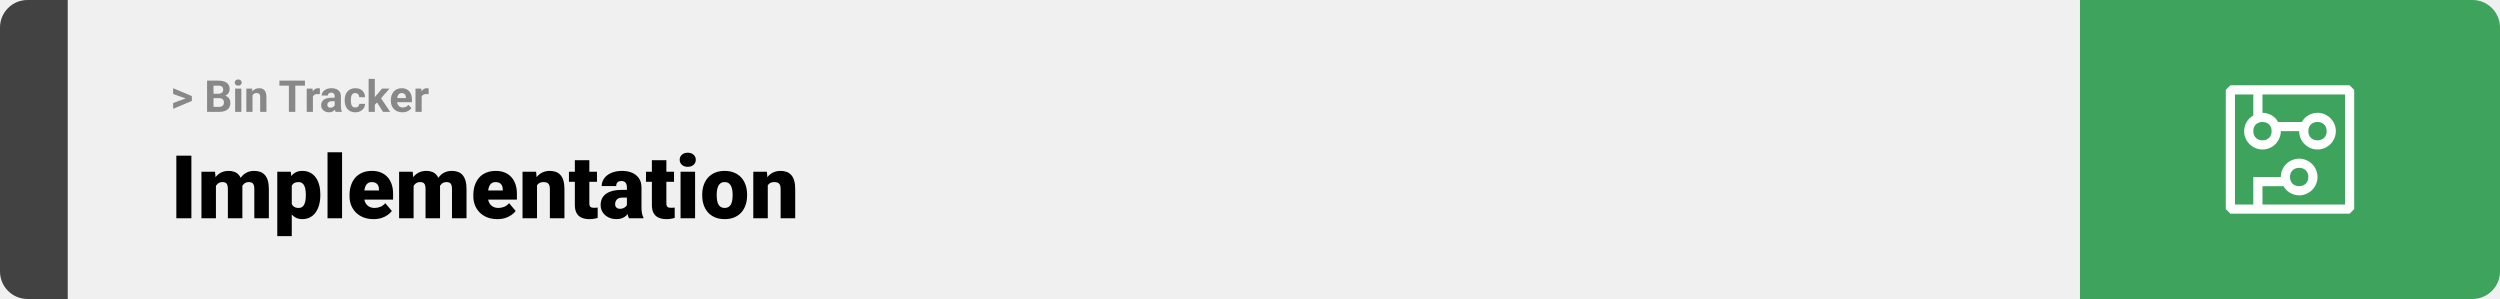
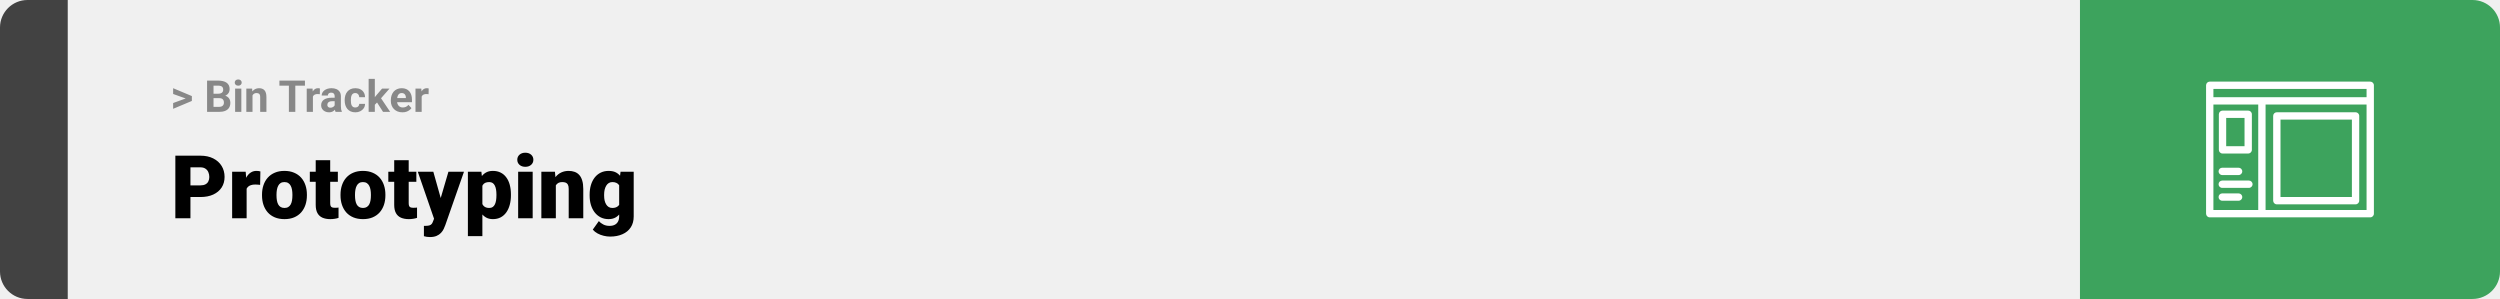
<svg xmlns="http://www.w3.org/2000/svg" width="1363" height="163" viewBox="0 0 1363 163" fill="none">
  <path d="M0 15C0 6.716 6.716 0 15 0H37V163H15C6.716 163 0 156.284 0 148V15Z" fill="#424242" />
  <rect width="1097" height="163" transform="translate(37)" fill="#F0F0F0" />
  <path d="M101.906 53.922L94.394 51.238V48.086L104.602 52.375V54.637L101.906 53.922ZM94.394 56.172L101.918 53.43L104.602 52.785V55.035L94.394 59.324V56.172ZM119.578 53.512H115.195L115.172 51.098H118.852C119.5 51.098 120.031 51.016 120.445 50.852C120.859 50.68 121.168 50.434 121.371 50.113C121.582 49.785 121.688 49.387 121.688 48.918C121.688 48.387 121.586 47.957 121.383 47.629C121.188 47.301 120.879 47.062 120.457 46.914C120.043 46.766 119.508 46.691 118.852 46.691H116.414V61H112.898V43.938H118.852C119.844 43.938 120.73 44.031 121.512 44.219C122.301 44.406 122.969 44.691 123.516 45.074C124.062 45.457 124.48 45.941 124.77 46.527C125.059 47.105 125.203 47.793 125.203 48.59C125.203 49.293 125.043 49.941 124.723 50.535C124.41 51.129 123.914 51.613 123.234 51.988C122.562 52.363 121.684 52.57 120.598 52.609L119.578 53.512ZM119.426 61H114.234L115.605 58.258H119.426C120.043 58.258 120.547 58.16 120.938 57.965C121.328 57.762 121.617 57.488 121.805 57.145C121.992 56.801 122.086 56.406 122.086 55.961C122.086 55.461 122 55.027 121.828 54.66C121.664 54.293 121.398 54.012 121.031 53.816C120.664 53.613 120.18 53.512 119.578 53.512H116.191L116.215 51.098H120.434L121.242 52.047C122.281 52.031 123.117 52.215 123.75 52.598C124.391 52.973 124.855 53.461 125.145 54.062C125.441 54.664 125.59 55.309 125.59 55.996C125.59 57.09 125.352 58.012 124.875 58.762C124.398 59.504 123.699 60.062 122.777 60.438C121.863 60.812 120.746 61 119.426 61ZM131.578 48.32V61H128.191V48.32H131.578ZM127.98 45.016C127.98 44.523 128.152 44.117 128.496 43.797C128.84 43.477 129.301 43.316 129.879 43.316C130.449 43.316 130.906 43.477 131.25 43.797C131.602 44.117 131.777 44.523 131.777 45.016C131.777 45.508 131.602 45.914 131.25 46.234C130.906 46.555 130.449 46.715 129.879 46.715C129.301 46.715 128.84 46.555 128.496 46.234C128.152 45.914 127.98 45.508 127.98 45.016ZM137.672 51.027V61H134.297V48.32H137.461L137.672 51.027ZM137.18 54.215H136.266C136.266 53.277 136.387 52.434 136.629 51.684C136.871 50.926 137.211 50.281 137.648 49.75C138.086 49.211 138.605 48.801 139.207 48.52C139.816 48.23 140.496 48.086 141.246 48.086C141.84 48.086 142.383 48.172 142.875 48.344C143.367 48.516 143.789 48.789 144.141 49.164C144.5 49.539 144.773 50.035 144.961 50.652C145.156 51.27 145.254 52.023 145.254 52.914V61H141.855V52.902C141.855 52.34 141.777 51.902 141.621 51.59C141.465 51.277 141.234 51.059 140.93 50.934C140.633 50.801 140.266 50.734 139.828 50.734C139.375 50.734 138.98 50.824 138.645 51.004C138.316 51.184 138.043 51.434 137.824 51.754C137.613 52.066 137.453 52.434 137.344 52.855C137.234 53.277 137.18 53.73 137.18 54.215ZM161.004 43.938V61H157.5V43.938H161.004ZM166.254 43.938V46.691H152.332V43.938H166.254ZM170.602 51.086V61H167.227V48.32H170.402L170.602 51.086ZM174.422 48.238L174.363 51.367C174.199 51.344 174 51.324 173.766 51.309C173.539 51.285 173.332 51.273 173.145 51.273C172.668 51.273 172.254 51.336 171.902 51.461C171.559 51.578 171.27 51.754 171.035 51.988C170.809 52.223 170.637 52.508 170.52 52.844C170.41 53.18 170.348 53.562 170.332 53.992L169.652 53.781C169.652 52.961 169.734 52.207 169.898 51.52C170.062 50.824 170.301 50.219 170.613 49.703C170.934 49.188 171.324 48.789 171.785 48.508C172.246 48.227 172.773 48.086 173.367 48.086C173.555 48.086 173.746 48.102 173.941 48.133C174.137 48.156 174.297 48.191 174.422 48.238ZM182.461 58.141V52.492C182.461 52.086 182.395 51.738 182.262 51.449C182.129 51.152 181.922 50.922 181.641 50.758C181.367 50.594 181.012 50.512 180.574 50.512C180.199 50.512 179.875 50.578 179.602 50.711C179.328 50.836 179.117 51.02 178.969 51.262C178.82 51.496 178.746 51.773 178.746 52.094H175.371C175.371 51.555 175.496 51.043 175.746 50.559C175.996 50.074 176.359 49.648 176.836 49.281C177.312 48.906 177.879 48.613 178.535 48.402C179.199 48.191 179.941 48.086 180.762 48.086C181.746 48.086 182.621 48.25 183.387 48.578C184.152 48.906 184.754 49.398 185.191 50.055C185.637 50.711 185.859 51.531 185.859 52.516V57.941C185.859 58.637 185.902 59.207 185.988 59.652C186.074 60.09 186.199 60.473 186.363 60.801V61H182.953C182.789 60.656 182.664 60.227 182.578 59.711C182.5 59.188 182.461 58.664 182.461 58.141ZM182.906 53.277L182.93 55.188H181.043C180.598 55.188 180.211 55.238 179.883 55.34C179.555 55.441 179.285 55.586 179.074 55.773C178.863 55.953 178.707 56.164 178.605 56.406C178.512 56.648 178.465 56.914 178.465 57.203C178.465 57.492 178.531 57.754 178.664 57.988C178.797 58.215 178.988 58.395 179.238 58.527C179.488 58.652 179.781 58.715 180.117 58.715C180.625 58.715 181.066 58.613 181.441 58.41C181.816 58.207 182.105 57.957 182.309 57.66C182.52 57.363 182.629 57.082 182.637 56.816L183.527 58.246C183.402 58.566 183.23 58.898 183.012 59.242C182.801 59.586 182.531 59.91 182.203 60.215C181.875 60.512 181.48 60.758 181.02 60.953C180.559 61.141 180.012 61.234 179.379 61.234C178.574 61.234 177.844 61.074 177.188 60.754C176.539 60.426 176.023 59.977 175.641 59.406C175.266 58.828 175.078 58.172 175.078 57.438C175.078 56.773 175.203 56.184 175.453 55.668C175.703 55.152 176.07 54.719 176.555 54.367C177.047 54.008 177.66 53.738 178.395 53.559C179.129 53.371 179.98 53.277 180.949 53.277H182.906ZM193.699 58.598C194.113 58.598 194.48 58.52 194.801 58.363C195.121 58.199 195.371 57.973 195.551 57.684C195.738 57.387 195.836 57.039 195.844 56.641H199.02C199.012 57.531 198.773 58.324 198.305 59.02C197.836 59.707 197.207 60.25 196.418 60.648C195.629 61.039 194.746 61.234 193.77 61.234C192.785 61.234 191.926 61.07 191.191 60.742C190.465 60.414 189.859 59.961 189.375 59.383C188.891 58.797 188.527 58.117 188.285 57.344C188.043 56.562 187.922 55.727 187.922 54.836V54.496C187.922 53.598 188.043 52.762 188.285 51.988C188.527 51.207 188.891 50.527 189.375 49.949C189.859 49.363 190.465 48.906 191.191 48.578C191.918 48.25 192.77 48.086 193.746 48.086C194.785 48.086 195.695 48.285 196.477 48.684C197.266 49.082 197.883 49.652 198.328 50.395C198.781 51.129 199.012 52 199.02 53.008H195.844C195.836 52.586 195.746 52.203 195.574 51.859C195.41 51.516 195.168 51.242 194.848 51.039C194.535 50.828 194.148 50.723 193.688 50.723C193.195 50.723 192.793 50.828 192.48 51.039C192.168 51.242 191.926 51.523 191.754 51.883C191.582 52.234 191.461 52.637 191.391 53.09C191.328 53.535 191.297 54.004 191.297 54.496V54.836C191.297 55.328 191.328 55.801 191.391 56.254C191.453 56.707 191.57 57.109 191.742 57.461C191.922 57.812 192.168 58.09 192.48 58.293C192.793 58.496 193.199 58.598 193.699 58.598ZM204.352 42.988V61H200.977V42.988H204.352ZM212.344 48.32L206.836 54.602L203.883 57.59L202.652 55.152L204.996 52.176L208.289 48.32H212.344ZM208.84 61L205.09 55.141L207.422 53.102L212.73 61H208.84ZM219.398 61.234C218.414 61.234 217.531 61.078 216.75 60.766C215.969 60.445 215.305 60.004 214.758 59.441C214.219 58.879 213.805 58.227 213.516 57.484C213.227 56.734 213.082 55.938 213.082 55.094V54.625C213.082 53.664 213.219 52.785 213.492 51.988C213.766 51.191 214.156 50.5 214.664 49.914C215.18 49.328 215.805 48.879 216.539 48.566C217.273 48.246 218.102 48.086 219.023 48.086C219.922 48.086 220.719 48.234 221.414 48.531C222.109 48.828 222.691 49.25 223.16 49.797C223.637 50.344 223.996 51 224.238 51.766C224.48 52.523 224.602 53.367 224.602 54.297V55.703H214.523V53.453H221.285V53.195C221.285 52.727 221.199 52.309 221.027 51.941C220.863 51.566 220.613 51.27 220.277 51.051C219.941 50.832 219.512 50.723 218.988 50.723C218.543 50.723 218.16 50.82 217.84 51.016C217.52 51.211 217.258 51.484 217.055 51.836C216.859 52.188 216.711 52.602 216.609 53.078C216.516 53.547 216.469 54.062 216.469 54.625V55.094C216.469 55.602 216.539 56.07 216.68 56.5C216.828 56.93 217.035 57.301 217.301 57.613C217.574 57.926 217.902 58.168 218.285 58.34C218.676 58.512 219.117 58.598 219.609 58.598C220.219 58.598 220.785 58.48 221.309 58.246C221.84 58.004 222.297 57.641 222.68 57.156L224.32 58.938C224.055 59.32 223.691 59.688 223.23 60.039C222.777 60.391 222.23 60.68 221.59 60.906C220.949 61.125 220.219 61.234 219.398 61.234ZM229.898 51.086V61H226.523V48.32H229.699L229.898 51.086ZM233.719 48.238L233.66 51.367C233.496 51.344 233.297 51.324 233.062 51.309C232.836 51.285 232.629 51.273 232.441 51.273C231.965 51.273 231.551 51.336 231.199 51.461C230.855 51.578 230.566 51.754 230.332 51.988C230.105 52.223 229.934 52.508 229.816 52.844C229.707 53.18 229.645 53.562 229.629 53.992L228.949 53.781C228.949 52.961 229.031 52.207 229.195 51.52C229.359 50.824 229.598 50.219 229.91 49.703C230.23 49.188 230.621 48.789 231.082 48.508C231.543 48.227 232.07 48.086 232.664 48.086C232.852 48.086 233.043 48.102 233.238 48.133C233.434 48.156 233.594 48.191 233.719 48.238Z" fill="#888888" />
-   <path d="M104.344 84.875V119H96.141V84.875H104.344ZM117.727 99.008V119H109.828V93.641H117.234L117.727 99.008ZM116.766 105.453L114.961 105.5C114.961 103.719 115.172 102.078 115.594 100.578C116.016 99.078 116.641 97.773 117.469 96.664C118.297 95.555 119.312 94.695 120.516 94.086C121.734 93.477 123.141 93.172 124.734 93.172C125.844 93.172 126.852 93.344 127.758 93.688C128.664 94.016 129.445 94.539 130.102 95.258C130.758 95.961 131.258 96.883 131.602 98.023C131.961 99.148 132.141 100.5 132.141 102.078V119H124.242V103.086C124.242 102.008 124.117 101.195 123.867 100.648C123.633 100.102 123.289 99.734 122.836 99.547C122.383 99.359 121.828 99.266 121.172 99.266C120.484 99.266 119.867 99.422 119.32 99.734C118.773 100.047 118.305 100.484 117.914 101.047C117.539 101.594 117.25 102.242 117.047 102.992C116.859 103.742 116.766 104.562 116.766 105.453ZM131.25 105.453L129.047 105.5C129.047 103.719 129.242 102.078 129.633 100.578C130.039 99.078 130.641 97.773 131.438 96.664C132.25 95.555 133.258 94.695 134.461 94.086C135.664 93.477 137.062 93.172 138.656 93.172C139.812 93.172 140.875 93.344 141.844 93.688C142.812 94.031 143.648 94.586 144.352 95.352C145.055 96.117 145.602 97.133 145.992 98.398C146.383 99.648 146.578 101.195 146.578 103.039V119H138.656V103.039C138.656 101.992 138.531 101.203 138.281 100.672C138.047 100.125 137.703 99.758 137.25 99.57C136.797 99.367 136.258 99.266 135.633 99.266C134.883 99.266 134.234 99.422 133.688 99.734C133.141 100.047 132.68 100.484 132.305 101.047C131.945 101.594 131.68 102.242 131.508 102.992C131.336 103.742 131.25 104.562 131.25 105.453ZM159.07 98.516V128.75H151.172V93.641H158.531L159.07 98.516ZM174.633 106.016V106.508C174.633 108.352 174.422 110.062 174 111.641C173.578 113.219 172.953 114.594 172.125 115.766C171.297 116.938 170.266 117.852 169.031 118.508C167.812 119.148 166.398 119.469 164.789 119.469C163.273 119.469 161.969 119.133 160.875 118.461C159.781 117.789 158.867 116.859 158.133 115.672C157.398 114.484 156.805 113.125 156.352 111.594C155.898 110.062 155.539 108.445 155.273 106.742V106.109C155.539 104.281 155.898 102.586 156.352 101.023C156.805 99.445 157.398 98.07 158.133 96.898C158.867 95.727 159.773 94.812 160.852 94.156C161.945 93.5 163.25 93.172 164.766 93.172C166.375 93.172 167.789 93.477 169.008 94.086C170.242 94.695 171.273 95.57 172.102 96.711C172.945 97.836 173.578 99.188 174 100.766C174.422 102.344 174.633 104.094 174.633 106.016ZM166.734 106.508V106.016C166.734 105.031 166.664 104.133 166.523 103.32C166.383 102.492 166.156 101.773 165.844 101.164C165.547 100.555 165.148 100.086 164.648 99.758C164.148 99.43 163.531 99.266 162.797 99.266C161.953 99.266 161.242 99.398 160.664 99.664C160.102 99.914 159.648 100.305 159.305 100.836C158.977 101.352 158.742 102 158.602 102.781C158.477 103.547 158.422 104.445 158.438 105.477V107.398C158.406 108.586 158.523 109.633 158.789 110.539C159.055 111.43 159.516 112.125 160.172 112.625C160.828 113.125 161.719 113.375 162.844 113.375C163.594 113.375 164.219 113.203 164.719 112.859C165.219 112.5 165.617 112.008 165.914 111.383C166.211 110.742 166.422 110.008 166.547 109.18C166.672 108.352 166.734 107.461 166.734 106.508ZM186.492 83V119H178.57V83H186.492ZM203.648 119.469C201.586 119.469 199.742 119.148 198.117 118.508C196.492 117.852 195.117 116.953 193.992 115.812C192.883 114.672 192.031 113.359 191.438 111.875C190.859 110.391 190.57 108.82 190.57 107.164V106.273C190.57 104.414 190.828 102.695 191.344 101.117C191.859 99.523 192.625 98.133 193.641 96.945C194.656 95.758 195.93 94.836 197.461 94.18C198.992 93.508 200.773 93.172 202.805 93.172C204.602 93.172 206.211 93.461 207.633 94.039C209.055 94.617 210.258 95.445 211.242 96.523C212.242 97.602 213 98.906 213.516 100.438C214.047 101.969 214.312 103.688 214.312 105.594V108.805H193.594V103.859H206.602V103.25C206.617 102.406 206.469 101.688 206.156 101.094C205.859 100.5 205.422 100.047 204.844 99.734C204.266 99.422 203.562 99.266 202.734 99.266C201.875 99.266 201.164 99.453 200.602 99.828C200.055 100.203 199.625 100.719 199.312 101.375C199.016 102.016 198.805 102.758 198.68 103.602C198.555 104.445 198.492 105.336 198.492 106.273V107.164C198.492 108.102 198.617 108.953 198.867 109.719C199.133 110.484 199.508 111.141 199.992 111.688C200.492 112.219 201.086 112.633 201.773 112.93C202.477 113.227 203.273 113.375 204.164 113.375C205.242 113.375 206.305 113.172 207.352 112.766C208.398 112.359 209.297 111.688 210.047 110.75L213.633 115.016C213.117 115.75 212.383 116.461 211.43 117.148C210.492 117.836 209.367 118.398 208.055 118.836C206.742 119.258 205.273 119.469 203.648 119.469ZM225.492 99.008V119H217.594V93.641H225L225.492 99.008ZM224.531 105.453L222.727 105.5C222.727 103.719 222.938 102.078 223.359 100.578C223.781 99.078 224.406 97.773 225.234 96.664C226.062 95.555 227.078 94.695 228.281 94.086C229.5 93.477 230.906 93.172 232.5 93.172C233.609 93.172 234.617 93.344 235.523 93.688C236.43 94.016 237.211 94.539 237.867 95.258C238.523 95.961 239.023 96.883 239.367 98.023C239.727 99.148 239.906 100.5 239.906 102.078V119H232.008V103.086C232.008 102.008 231.883 101.195 231.633 100.648C231.398 100.102 231.055 99.734 230.602 99.547C230.148 99.359 229.594 99.266 228.938 99.266C228.25 99.266 227.633 99.422 227.086 99.734C226.539 100.047 226.07 100.484 225.68 101.047C225.305 101.594 225.016 102.242 224.812 102.992C224.625 103.742 224.531 104.562 224.531 105.453ZM239.016 105.453L236.812 105.5C236.812 103.719 237.008 102.078 237.398 100.578C237.805 99.078 238.406 97.773 239.203 96.664C240.016 95.555 241.023 94.695 242.227 94.086C243.43 93.477 244.828 93.172 246.422 93.172C247.578 93.172 248.641 93.344 249.609 93.688C250.578 94.031 251.414 94.586 252.117 95.352C252.82 96.117 253.367 97.133 253.758 98.398C254.148 99.648 254.344 101.195 254.344 103.039V119H246.422V103.039C246.422 101.992 246.297 101.203 246.047 100.672C245.812 100.125 245.469 99.758 245.016 99.57C244.562 99.367 244.023 99.266 243.398 99.266C242.648 99.266 242 99.422 241.453 99.734C240.906 100.047 240.445 100.484 240.07 101.047C239.711 101.594 239.445 102.242 239.273 102.992C239.102 103.742 239.016 104.562 239.016 105.453ZM271.148 119.469C269.086 119.469 267.242 119.148 265.617 118.508C263.992 117.852 262.617 116.953 261.492 115.812C260.383 114.672 259.531 113.359 258.938 111.875C258.359 110.391 258.07 108.82 258.07 107.164V106.273C258.07 104.414 258.328 102.695 258.844 101.117C259.359 99.523 260.125 98.133 261.141 96.945C262.156 95.758 263.43 94.836 264.961 94.18C266.492 93.508 268.273 93.172 270.305 93.172C272.102 93.172 273.711 93.461 275.133 94.039C276.555 94.617 277.758 95.445 278.742 96.523C279.742 97.602 280.5 98.906 281.016 100.438C281.547 101.969 281.812 103.688 281.812 105.594V108.805H261.094V103.859H274.102V103.25C274.117 102.406 273.969 101.688 273.656 101.094C273.359 100.5 272.922 100.047 272.344 99.734C271.766 99.422 271.062 99.266 270.234 99.266C269.375 99.266 268.664 99.453 268.102 99.828C267.555 100.203 267.125 100.719 266.812 101.375C266.516 102.016 266.305 102.758 266.18 103.602C266.055 104.445 265.992 105.336 265.992 106.273V107.164C265.992 108.102 266.117 108.953 266.367 109.719C266.633 110.484 267.008 111.141 267.492 111.688C267.992 112.219 268.586 112.633 269.273 112.93C269.977 113.227 270.773 113.375 271.664 113.375C272.742 113.375 273.805 113.172 274.852 112.766C275.898 112.359 276.797 111.688 277.547 110.75L281.133 115.016C280.617 115.75 279.883 116.461 278.93 117.148C277.992 117.836 276.867 118.398 275.555 118.836C274.242 119.258 272.773 119.469 271.148 119.469ZM292.781 99.055V119H284.883V93.641H292.289L292.781 99.055ZM291.844 105.453L289.992 105.5C289.992 103.562 290.227 101.836 290.695 100.32C291.164 98.789 291.828 97.492 292.688 96.43C293.547 95.367 294.57 94.562 295.758 94.016C296.961 93.453 298.297 93.172 299.766 93.172C300.938 93.172 302.008 93.344 302.977 93.688C303.961 94.031 304.805 94.586 305.508 95.352C306.227 96.117 306.773 97.133 307.148 98.398C307.539 99.648 307.734 101.195 307.734 103.039V119H299.789V103.016C299.789 102 299.648 101.227 299.367 100.695C299.086 100.148 298.68 99.773 298.148 99.57C297.617 99.367 296.969 99.266 296.203 99.266C295.391 99.266 294.703 99.422 294.141 99.734C293.578 100.047 293.125 100.484 292.781 101.047C292.453 101.594 292.211 102.242 292.055 102.992C291.914 103.742 291.844 104.562 291.844 105.453ZM325.477 93.641V99.125H310.195V93.641H325.477ZM313.406 87.336H321.305V110.727C321.305 111.398 321.383 111.922 321.539 112.297C321.695 112.656 321.961 112.914 322.336 113.07C322.727 113.211 323.242 113.281 323.883 113.281C324.336 113.281 324.711 113.273 325.008 113.258C325.305 113.227 325.586 113.188 325.852 113.141V118.789C325.18 119.008 324.477 119.172 323.742 119.281C323.008 119.406 322.227 119.469 321.398 119.469C319.711 119.469 318.266 119.203 317.062 118.672C315.875 118.141 314.969 117.305 314.344 116.164C313.719 115.023 313.406 113.539 313.406 111.711V87.336ZM341.789 112.625V102.172C341.789 101.453 341.688 100.836 341.484 100.32C341.281 99.805 340.961 99.406 340.523 99.125C340.086 98.828 339.5 98.68 338.766 98.68C338.172 98.68 337.664 98.781 337.242 98.984C336.82 99.188 336.5 99.492 336.281 99.898C336.062 100.305 335.953 100.82 335.953 101.445H328.055C328.055 100.273 328.312 99.188 328.828 98.188C329.359 97.172 330.109 96.289 331.078 95.539C332.062 94.789 333.234 94.211 334.594 93.805C335.969 93.383 337.5 93.172 339.188 93.172C341.203 93.172 343 93.508 344.578 94.18C346.172 94.852 347.43 95.859 348.352 97.203C349.273 98.531 349.734 100.203 349.734 102.219V112.602C349.734 114.258 349.828 115.516 350.016 116.375C350.203 117.219 350.469 117.961 350.812 118.602V119H342.891C342.516 118.219 342.234 117.266 342.047 116.141C341.875 115 341.789 113.828 341.789 112.625ZM342.75 103.508L342.797 107.727H339.305C338.57 107.727 337.945 107.828 337.43 108.031C336.93 108.234 336.523 108.516 336.211 108.875C335.914 109.219 335.695 109.609 335.555 110.047C335.43 110.484 335.367 110.945 335.367 111.43C335.367 111.898 335.477 112.32 335.695 112.695C335.93 113.055 336.242 113.336 336.633 113.539C337.023 113.742 337.461 113.844 337.945 113.844C338.82 113.844 339.562 113.68 340.172 113.352C340.797 113.008 341.273 112.594 341.602 112.109C341.93 111.625 342.094 111.172 342.094 110.75L343.828 113.984C343.516 114.609 343.156 115.242 342.75 115.883C342.359 116.523 341.867 117.117 341.273 117.664C340.695 118.195 339.984 118.633 339.141 118.977C338.297 119.305 337.273 119.469 336.07 119.469C334.508 119.469 333.07 119.148 331.758 118.508C330.461 117.867 329.422 116.977 328.641 115.836C327.859 114.68 327.469 113.352 327.469 111.852C327.469 110.539 327.703 109.367 328.172 108.336C328.656 107.305 329.383 106.43 330.352 105.711C331.32 104.992 332.555 104.445 334.055 104.07C335.555 103.695 337.32 103.508 339.352 103.508H342.75ZM367.477 93.641V99.125H352.195V93.641H367.477ZM355.406 87.336H363.305V110.727C363.305 111.398 363.383 111.922 363.539 112.297C363.695 112.656 363.961 112.914 364.336 113.07C364.727 113.211 365.242 113.281 365.883 113.281C366.336 113.281 366.711 113.273 367.008 113.258C367.305 113.227 367.586 113.188 367.852 113.141V118.789C367.18 119.008 366.477 119.172 365.742 119.281C365.008 119.406 364.227 119.469 363.398 119.469C361.711 119.469 360.266 119.203 359.062 118.672C357.875 118.141 356.969 117.305 356.344 116.164C355.719 115.023 355.406 113.539 355.406 111.711V87.336ZM378.961 93.641V119H371.039V93.641H378.961ZM370.57 87.102C370.57 85.977 370.977 85.055 371.789 84.336C372.602 83.617 373.656 83.258 374.953 83.258C376.25 83.258 377.305 83.617 378.117 84.336C378.93 85.055 379.336 85.977 379.336 87.102C379.336 88.227 378.93 89.148 378.117 89.867C377.305 90.586 376.25 90.945 374.953 90.945C373.656 90.945 372.602 90.586 371.789 89.867C370.977 89.148 370.57 88.227 370.57 87.102ZM382.852 106.578V106.086C382.852 104.227 383.117 102.516 383.648 100.953C384.18 99.375 384.961 98.008 385.992 96.852C387.023 95.695 388.297 94.797 389.812 94.156C391.328 93.5 393.078 93.172 395.062 93.172C397.062 93.172 398.82 93.5 400.336 94.156C401.867 94.797 403.148 95.695 404.18 96.852C405.211 98.008 405.992 99.375 406.523 100.953C407.055 102.516 407.32 104.227 407.32 106.086V106.578C407.32 108.422 407.055 110.133 406.523 111.711C405.992 113.273 405.211 114.641 404.18 115.812C403.148 116.969 401.875 117.867 400.359 118.508C398.844 119.148 397.094 119.469 395.109 119.469C393.125 119.469 391.367 119.148 389.836 118.508C388.305 117.867 387.023 116.969 385.992 115.812C384.961 114.641 384.18 113.273 383.648 111.711C383.117 110.133 382.852 108.422 382.852 106.578ZM390.75 106.086V106.578C390.75 107.531 390.82 108.422 390.961 109.25C391.102 110.078 391.336 110.805 391.664 111.43C391.992 112.039 392.438 112.516 393 112.859C393.562 113.203 394.266 113.375 395.109 113.375C395.938 113.375 396.625 113.203 397.172 112.859C397.734 112.516 398.18 112.039 398.508 111.43C398.836 110.805 399.07 110.078 399.211 109.25C399.352 108.422 399.422 107.531 399.422 106.578V106.086C399.422 105.164 399.352 104.297 399.211 103.484C399.07 102.656 398.836 101.93 398.508 101.305C398.18 100.664 397.734 100.164 397.172 99.805C396.609 99.445 395.906 99.266 395.062 99.266C394.234 99.266 393.539 99.445 392.977 99.805C392.43 100.164 391.992 100.664 391.664 101.305C391.336 101.93 391.102 102.656 390.961 103.484C390.82 104.297 390.75 105.164 390.75 106.086ZM418.594 99.055V119H410.695V93.641H418.102L418.594 99.055ZM417.656 105.453L415.805 105.5C415.805 103.562 416.039 101.836 416.508 100.32C416.977 98.789 417.641 97.492 418.5 96.43C419.359 95.367 420.383 94.562 421.57 94.016C422.773 93.453 424.109 93.172 425.578 93.172C426.75 93.172 427.82 93.344 428.789 93.688C429.773 94.031 430.617 94.586 431.32 95.352C432.039 96.117 432.586 97.133 432.961 98.398C433.352 99.648 433.547 101.195 433.547 103.039V119H425.602V103.016C425.602 102 425.461 101.227 425.18 100.695C424.898 100.148 424.492 99.773 423.961 99.57C423.43 99.367 422.781 99.266 422.016 99.266C421.203 99.266 420.516 99.422 419.953 99.734C419.391 100.047 418.938 100.484 418.594 101.047C418.266 101.594 418.023 102.242 417.867 102.992C417.727 103.742 417.656 104.562 417.656 105.453Z" fill="black" />
+   <path d="M109.219 107.422H100.734V101.07H109.219C110.375 101.07 111.312 100.875 112.031 100.484C112.75 100.094 113.273 99.555 113.602 98.867C113.945 98.164 114.117 97.375 114.117 96.5C114.117 95.562 113.945 94.695 113.602 93.898C113.273 93.102 112.75 92.461 112.031 91.977C111.312 91.477 110.375 91.227 109.219 91.227H103.828V119H95.602V84.875H109.219C111.953 84.875 114.305 85.375 116.273 86.375C118.258 87.375 119.781 88.75 120.844 90.5C121.906 92.234 122.438 94.219 122.438 96.453C122.438 98.656 121.906 100.578 120.844 102.219C119.781 103.859 118.258 105.141 116.273 106.062C114.305 106.969 111.953 107.422 109.219 107.422ZM134.461 99.922V119H126.562V93.641H133.945L134.461 99.922ZM141.961 93.453L141.82 100.789C141.508 100.758 141.086 100.719 140.555 100.672C140.023 100.625 139.578 100.602 139.219 100.602C138.297 100.602 137.5 100.711 136.828 100.93C136.172 101.133 135.625 101.445 135.188 101.867C134.766 102.273 134.453 102.789 134.25 103.414C134.062 104.039 133.977 104.766 133.992 105.594L132.562 104.656C132.562 102.953 132.727 101.406 133.055 100.016C133.398 98.609 133.883 97.398 134.508 96.383C135.133 95.352 135.891 94.562 136.781 94.016C137.672 93.453 138.672 93.172 139.781 93.172C140.172 93.172 140.555 93.195 140.93 93.242C141.32 93.289 141.664 93.359 141.961 93.453ZM142.852 106.578V106.086C142.852 104.227 143.117 102.516 143.648 100.953C144.18 99.375 144.961 98.008 145.992 96.852C147.023 95.695 148.297 94.797 149.812 94.156C151.328 93.5 153.078 93.172 155.062 93.172C157.062 93.172 158.82 93.5 160.336 94.156C161.867 94.797 163.148 95.695 164.18 96.852C165.211 98.008 165.992 99.375 166.523 100.953C167.055 102.516 167.32 104.227 167.32 106.086V106.578C167.32 108.422 167.055 110.133 166.523 111.711C165.992 113.273 165.211 114.641 164.18 115.812C163.148 116.969 161.875 117.867 160.359 118.508C158.844 119.148 157.094 119.469 155.109 119.469C153.125 119.469 151.367 119.148 149.836 118.508C148.305 117.867 147.023 116.969 145.992 115.812C144.961 114.641 144.18 113.273 143.648 111.711C143.117 110.133 142.852 108.422 142.852 106.578ZM150.75 106.086V106.578C150.75 107.531 150.82 108.422 150.961 109.25C151.102 110.078 151.336 110.805 151.664 111.43C151.992 112.039 152.438 112.516 153 112.859C153.562 113.203 154.266 113.375 155.109 113.375C155.938 113.375 156.625 113.203 157.172 112.859C157.734 112.516 158.18 112.039 158.508 111.43C158.836 110.805 159.07 110.078 159.211 109.25C159.352 108.422 159.422 107.531 159.422 106.578V106.086C159.422 105.164 159.352 104.297 159.211 103.484C159.07 102.656 158.836 101.93 158.508 101.305C158.18 100.664 157.734 100.164 157.172 99.805C156.609 99.445 155.906 99.266 155.062 99.266C154.234 99.266 153.539 99.445 152.977 99.805C152.43 100.164 151.992 100.664 151.664 101.305C151.336 101.93 151.102 102.656 150.961 103.484C150.82 104.297 150.75 105.164 150.75 106.086ZM184.195 93.641V99.125H168.914V93.641H184.195ZM172.125 87.336H180.023V110.727C180.023 111.398 180.102 111.922 180.258 112.297C180.414 112.656 180.68 112.914 181.055 113.07C181.445 113.211 181.961 113.281 182.602 113.281C183.055 113.281 183.43 113.273 183.727 113.258C184.023 113.227 184.305 113.188 184.57 113.141V118.789C183.898 119.008 183.195 119.172 182.461 119.281C181.727 119.406 180.945 119.469 180.117 119.469C178.43 119.469 176.984 119.203 175.781 118.672C174.594 118.141 173.688 117.305 173.062 116.164C172.438 115.023 172.125 113.539 172.125 111.711V87.336ZM185.648 106.578V106.086C185.648 104.227 185.914 102.516 186.445 100.953C186.977 99.375 187.758 98.008 188.789 96.852C189.82 95.695 191.094 94.797 192.609 94.156C194.125 93.5 195.875 93.172 197.859 93.172C199.859 93.172 201.617 93.5 203.133 94.156C204.664 94.797 205.945 95.695 206.977 96.852C208.008 98.008 208.789 99.375 209.32 100.953C209.852 102.516 210.117 104.227 210.117 106.086V106.578C210.117 108.422 209.852 110.133 209.32 111.711C208.789 113.273 208.008 114.641 206.977 115.812C205.945 116.969 204.672 117.867 203.156 118.508C201.641 119.148 199.891 119.469 197.906 119.469C195.922 119.469 194.164 119.148 192.633 118.508C191.102 117.867 189.82 116.969 188.789 115.812C187.758 114.641 186.977 113.273 186.445 111.711C185.914 110.133 185.648 108.422 185.648 106.578ZM193.547 106.086V106.578C193.547 107.531 193.617 108.422 193.758 109.25C193.898 110.078 194.133 110.805 194.461 111.43C194.789 112.039 195.234 112.516 195.797 112.859C196.359 113.203 197.062 113.375 197.906 113.375C198.734 113.375 199.422 113.203 199.969 112.859C200.531 112.516 200.977 112.039 201.305 111.43C201.633 110.805 201.867 110.078 202.008 109.25C202.148 108.422 202.219 107.531 202.219 106.578V106.086C202.219 105.164 202.148 104.297 202.008 103.484C201.867 102.656 201.633 101.93 201.305 101.305C200.977 100.664 200.531 100.164 199.969 99.805C199.406 99.445 198.703 99.266 197.859 99.266C197.031 99.266 196.336 99.445 195.773 99.805C195.227 100.164 194.789 100.664 194.461 101.305C194.133 101.93 193.898 102.656 193.758 103.484C193.617 104.297 193.547 105.164 193.547 106.086ZM226.992 93.641V99.125H211.711V93.641H226.992ZM214.922 87.336H222.82V110.727C222.82 111.398 222.898 111.922 223.055 112.297C223.211 112.656 223.477 112.914 223.852 113.07C224.242 113.211 224.758 113.281 225.398 113.281C225.852 113.281 226.227 113.273 226.523 113.258C226.82 113.227 227.102 113.188 227.367 113.141V118.789C226.695 119.008 225.992 119.172 225.258 119.281C224.523 119.406 223.742 119.469 222.914 119.469C221.227 119.469 219.781 119.203 218.578 118.672C217.391 118.141 216.484 117.305 215.859 116.164C215.234 115.023 214.922 113.539 214.922 111.711V87.336ZM237.914 116.023L244.477 93.641H252.961L242.766 122.773C242.547 123.414 242.258 124.102 241.898 124.836C241.539 125.586 241.047 126.297 240.422 126.969C239.797 127.641 238.992 128.188 238.008 128.609C237.039 129.031 235.836 129.242 234.398 129.242C233.633 129.242 233.07 129.203 232.711 129.125C232.367 129.062 231.836 128.945 231.117 128.773V123.125C231.32 123.125 231.492 123.125 231.633 123.125C231.789 123.125 231.961 123.125 232.148 123.125C232.992 123.125 233.664 123.039 234.164 122.867C234.68 122.695 235.07 122.445 235.336 122.117C235.617 121.789 235.836 121.391 235.992 120.922L237.914 116.023ZM236.25 93.641L241.242 111.383L242.109 119.75H236.812L227.789 93.641H236.25ZM262.992 98.516V128.75H255.094V93.641H262.453L262.992 98.516ZM278.555 106.016V106.508C278.555 108.352 278.344 110.062 277.922 111.641C277.5 113.219 276.875 114.594 276.047 115.766C275.219 116.938 274.188 117.852 272.953 118.508C271.734 119.148 270.32 119.469 268.711 119.469C267.195 119.469 265.891 119.133 264.797 118.461C263.703 117.789 262.789 116.859 262.055 115.672C261.32 114.484 260.727 113.125 260.273 111.594C259.82 110.062 259.461 108.445 259.195 106.742V106.109C259.461 104.281 259.82 102.586 260.273 101.023C260.727 99.445 261.32 98.07 262.055 96.898C262.789 95.727 263.695 94.812 264.773 94.156C265.867 93.5 267.172 93.172 268.688 93.172C270.297 93.172 271.711 93.477 272.93 94.086C274.164 94.695 275.195 95.57 276.023 96.711C276.867 97.836 277.5 99.188 277.922 100.766C278.344 102.344 278.555 104.094 278.555 106.016ZM270.656 106.508V106.016C270.656 105.031 270.586 104.133 270.445 103.32C270.305 102.492 270.078 101.773 269.766 101.164C269.469 100.555 269.07 100.086 268.57 99.758C268.07 99.43 267.453 99.266 266.719 99.266C265.875 99.266 265.164 99.398 264.586 99.664C264.023 99.914 263.57 100.305 263.227 100.836C262.898 101.352 262.664 102 262.523 102.781C262.398 103.547 262.344 104.445 262.359 105.477V107.398C262.328 108.586 262.445 109.633 262.711 110.539C262.977 111.43 263.438 112.125 264.094 112.625C264.75 113.125 265.641 113.375 266.766 113.375C267.516 113.375 268.141 113.203 268.641 112.859C269.141 112.5 269.539 112.008 269.836 111.383C270.133 110.742 270.344 110.008 270.469 109.18C270.594 108.352 270.656 107.461 270.656 106.508ZM290.414 93.641V119H282.492V93.641H290.414ZM282.023 87.102C282.023 85.977 282.43 85.055 283.242 84.336C284.055 83.617 285.109 83.258 286.406 83.258C287.703 83.258 288.758 83.617 289.57 84.336C290.383 85.055 290.789 85.977 290.789 87.102C290.789 88.227 290.383 89.148 289.57 89.867C288.758 90.586 287.703 90.945 286.406 90.945C285.109 90.945 284.055 90.586 283.242 89.867C282.43 89.148 282.023 88.227 282.023 87.102ZM303.047 99.055V119H295.148V93.641H302.555L303.047 99.055ZM302.109 105.453L300.258 105.5C300.258 103.562 300.492 101.836 300.961 100.32C301.43 98.789 302.094 97.492 302.953 96.43C303.812 95.367 304.836 94.562 306.023 94.016C307.227 93.453 308.562 93.172 310.031 93.172C311.203 93.172 312.273 93.344 313.242 93.688C314.227 94.031 315.07 94.586 315.773 95.352C316.492 96.117 317.039 97.133 317.414 98.398C317.805 99.648 318 101.195 318 103.039V119H310.055V103.016C310.055 102 309.914 101.227 309.633 100.695C309.352 100.148 308.945 99.773 308.414 99.57C307.883 99.367 307.234 99.266 306.469 99.266C305.656 99.266 304.969 99.422 304.406 99.734C303.844 100.047 303.391 100.484 303.047 101.047C302.719 101.594 302.477 102.242 302.32 102.992C302.18 103.742 302.109 104.562 302.109 105.453ZM338.32 93.641H345.492V118.016C345.492 120.359 344.953 122.344 343.875 123.969C342.797 125.609 341.289 126.852 339.352 127.695C337.43 128.555 335.18 128.984 332.602 128.984C331.461 128.984 330.297 128.836 329.109 128.539C327.922 128.258 326.812 127.836 325.781 127.273C324.75 126.711 323.883 126.016 323.18 125.188L326.484 120.547C327.125 121.266 327.93 121.875 328.898 122.375C329.867 122.891 331.008 123.148 332.32 123.148C333.461 123.148 334.414 122.945 335.18 122.539C335.961 122.133 336.555 121.539 336.961 120.758C337.367 119.992 337.57 119.062 337.57 117.969V99.641L338.32 93.641ZM321.469 106.625V106.133C321.469 104.211 321.703 102.461 322.172 100.883C322.656 99.289 323.344 97.922 324.234 96.781C325.141 95.625 326.234 94.734 327.516 94.109C328.797 93.484 330.242 93.172 331.852 93.172C333.586 93.172 335.008 93.508 336.117 94.18C337.242 94.836 338.141 95.758 338.812 96.945C339.5 98.133 340.031 99.523 340.406 101.117C340.797 102.695 341.125 104.398 341.391 106.227V106.812C341.125 108.531 340.758 110.156 340.289 111.688C339.836 113.203 339.242 114.547 338.508 115.719C337.773 116.891 336.852 117.812 335.742 118.484C334.648 119.141 333.336 119.469 331.805 119.469C330.211 119.469 328.773 119.148 327.492 118.508C326.227 117.867 325.141 116.969 324.234 115.812C323.344 114.656 322.656 113.297 322.172 111.734C321.703 110.172 321.469 108.469 321.469 106.625ZM329.367 106.133V106.625C329.367 107.578 329.453 108.461 329.625 109.273C329.812 110.086 330.094 110.805 330.469 111.43C330.844 112.039 331.305 112.516 331.852 112.859C332.414 113.203 333.07 113.375 333.82 113.375C334.961 113.375 335.883 113.133 336.586 112.648C337.289 112.164 337.797 111.477 338.109 110.586C338.422 109.695 338.555 108.648 338.508 107.445V105.594C338.539 104.562 338.469 103.656 338.297 102.875C338.125 102.078 337.852 101.414 337.477 100.883C337.117 100.352 336.633 99.953 336.023 99.688C335.43 99.406 334.711 99.266 333.867 99.266C333.133 99.266 332.484 99.438 331.922 99.781C331.359 100.125 330.891 100.609 330.516 101.234C330.141 101.844 329.852 102.57 329.648 103.414C329.461 104.242 329.367 105.148 329.367 106.133Z" fill="black" />
  <path d="M1134 0H1348C1356.28 0 1363 6.716 1363 15V148C1363 156.284 1356.28 163 1348 163H1134V0Z" fill="#3DA35D" />
-   <path d="M1281 46.5H1216L1213.5 49V114L1216 116.5H1281L1283.5 114V49L1281 46.5ZM1278.5 111.5H1233.5V101.5H1245C1246.5 104.5 1250 106.5 1253.5 106.5C1259 106.5 1263.5 102 1263.5 96.5C1263.5 91 1259 86.5 1253.5 86.5C1248 86.5 1243.5 91 1243.5 96.5H1228.5V111.5H1218.5V51.5H1228.5V63C1225.5 64.5 1223.5 68 1223.5 71.5C1223.5 77 1228 81.5 1233.5 81.5C1239 81.5 1243.5 77 1243.5 71.5H1253.5C1253.5 77 1258 81.5 1263.5 81.5C1269 81.5 1273.5 77 1273.5 71.5C1273.5 66 1269 61.5 1263.5 61.5C1260 61.5 1256.5 63.5 1255 66.5H1242C1240.5 63.5 1237 61.5 1233.5 61.5V51.5H1278.5V111.5ZM1248.5 96.5C1248.5 93.5 1250.5 91.5 1253.5 91.5C1256.5 91.5 1258.5 93.5 1258.5 96.5C1258.5 99.5 1256.5 101.5 1253.5 101.5C1250.5 101.5 1248.5 99.5 1248.5 96.5ZM1233.5 66.5C1236.5 66.5 1238.5 68.5 1238.5 71.5C1238.5 74.5 1236.5 76.5 1233.5 76.5C1230.5 76.5 1228.5 74.5 1228.5 71.5C1228.5 68.5 1230.5 66.5 1233.5 66.5ZM1263.5 66.5C1266.5 66.5 1268.5 68.5 1268.5 71.5C1268.5 74.5 1266.5 76.5 1263.5 76.5C1260.5 76.5 1258.5 74.5 1258.5 71.5C1258.5 68.5 1260.5 66.5 1263.5 66.5Z" fill="white" />
+   <path fill-rule="evenodd" clip-rule="evenodd" d="M1202.75 46.502C1202.75 45.397 1203.65 44.502 1204.75 44.502H1292.25C1293.35 44.502 1294.25 45.397 1294.25 46.502V116.498C1294.25 117.603 1293.35 118.498 1292.25 118.498H1204.75C1203.65 118.498 1202.75 117.603 1202.75 116.498V46.502ZM1206.75 48.502V52.996H1290.25V48.502H1206.75ZM1290.25 56.996H1235.19V114.498H1290.25V56.996ZM1231.19 114.498V56.996H1206.75V114.498H1231.19Z" fill="white" />
+   <path fill-rule="evenodd" clip-rule="evenodd" d="M1209.72 62.302C1209.72 61.198 1210.62 60.302 1211.72 60.302H1225.72C1226.83 60.302 1227.72 61.198 1227.72 62.302V81.697C1227.72 82.802 1226.83 83.697 1225.72 83.697H1211.72C1210.62 83.697 1209.72 82.802 1209.72 81.697V62.302ZM1213.72 64.302V79.697H1223.72V64.302H1213.72ZM1239.33 63.198C1239.33 62.094 1240.22 61.198 1241.33 61.198H1284.25C1285.36 61.198 1286.25 62.094 1286.25 63.198V109.407C1286.25 110.511 1285.36 111.407 1284.25 111.407H1241.33C1240.22 111.407 1239.33 110.511 1239.33 109.407V63.198ZM1243.33 65.198V107.407H1282.25V65.198H1243.33ZM1209.56 93.438C1209.56 92.334 1210.46 91.438 1211.56 91.438H1220.48C1221.59 91.438 1222.48 92.334 1222.48 93.438C1222.48 94.543 1221.59 95.438 1220.48 95.438H1211.56C1210.46 95.438 1209.56 94.543 1209.56 93.438ZM1209.56 100.438C1209.56 99.334 1210.46 98.438 1211.56 98.438H1226.1C1227.21 98.438 1228.1 99.334 1228.1 100.438C1228.1 101.543 1227.21 102.438 1226.1 102.438H1211.56C1210.46 102.438 1209.56 101.543 1209.56 100.438ZM1209.56 107.438C1209.56 106.334 1210.46 105.438 1211.56 105.438H1220.48C1221.59 105.438 1222.48 106.334 1222.48 107.438C1222.48 108.543 1221.59 109.438 1220.48 109.438H1211.56C1210.46 109.438 1209.56 108.543 1209.56 107.438Z" fill="white" />
</svg>
